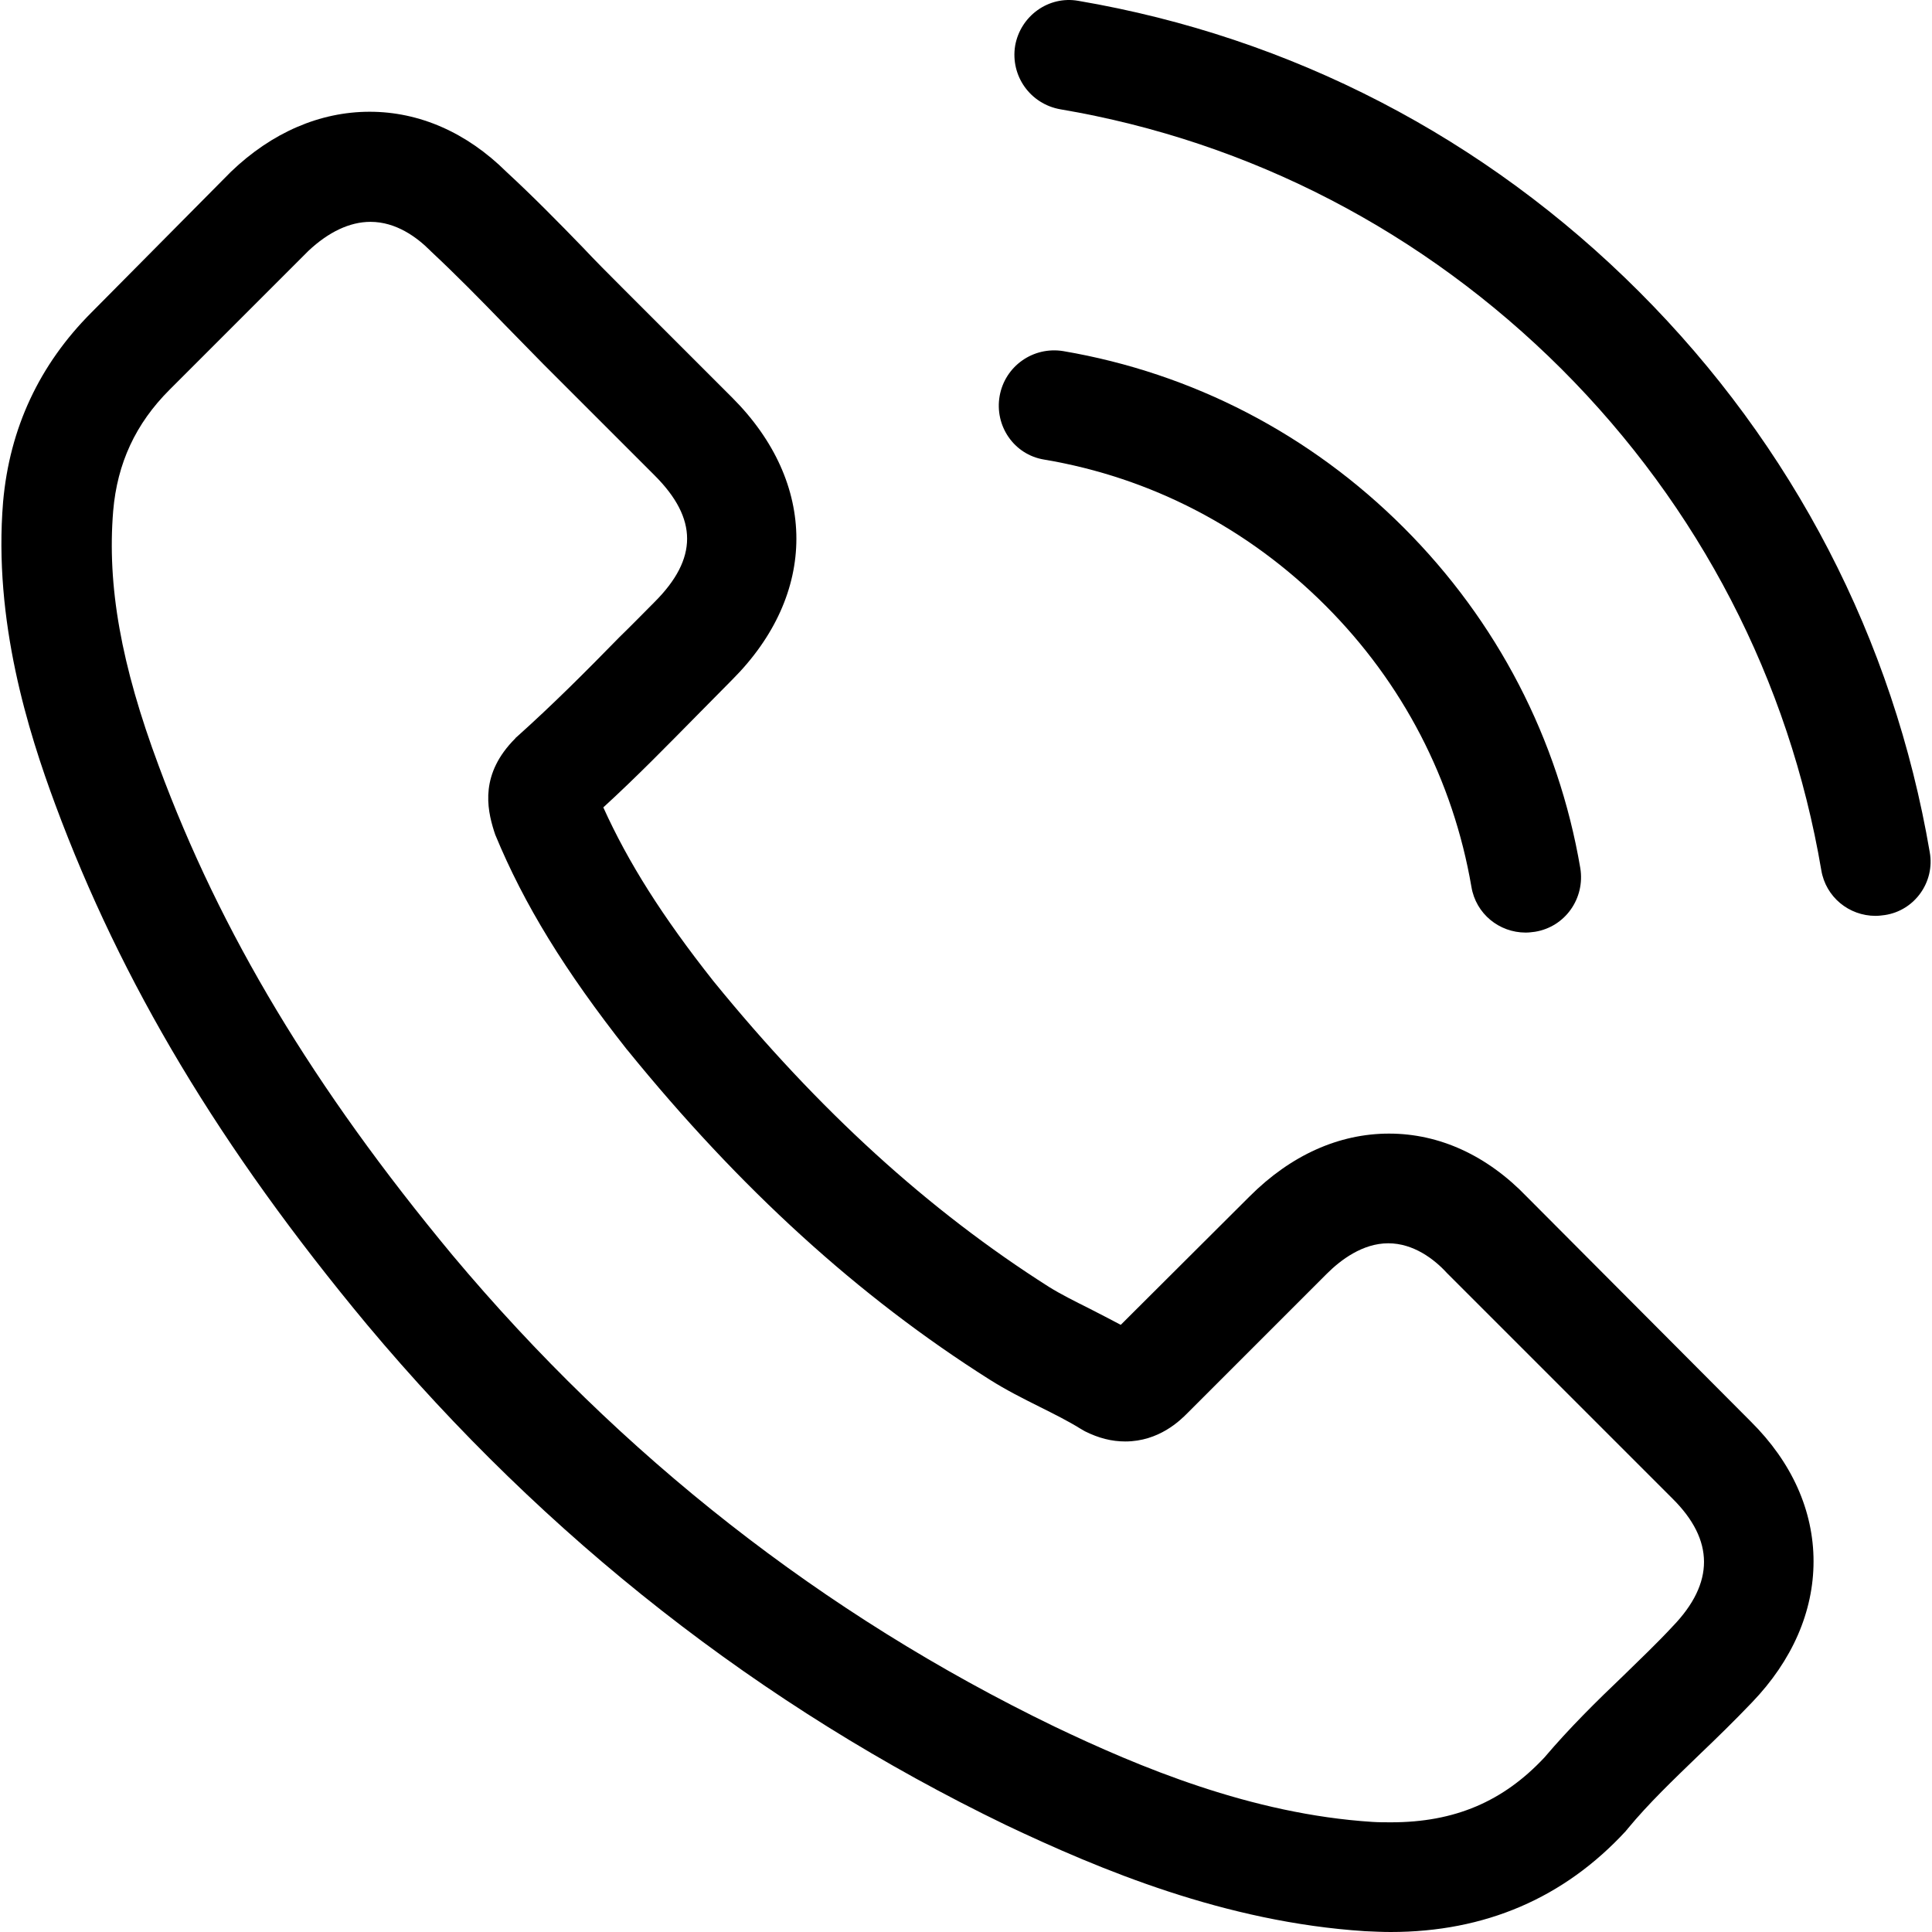
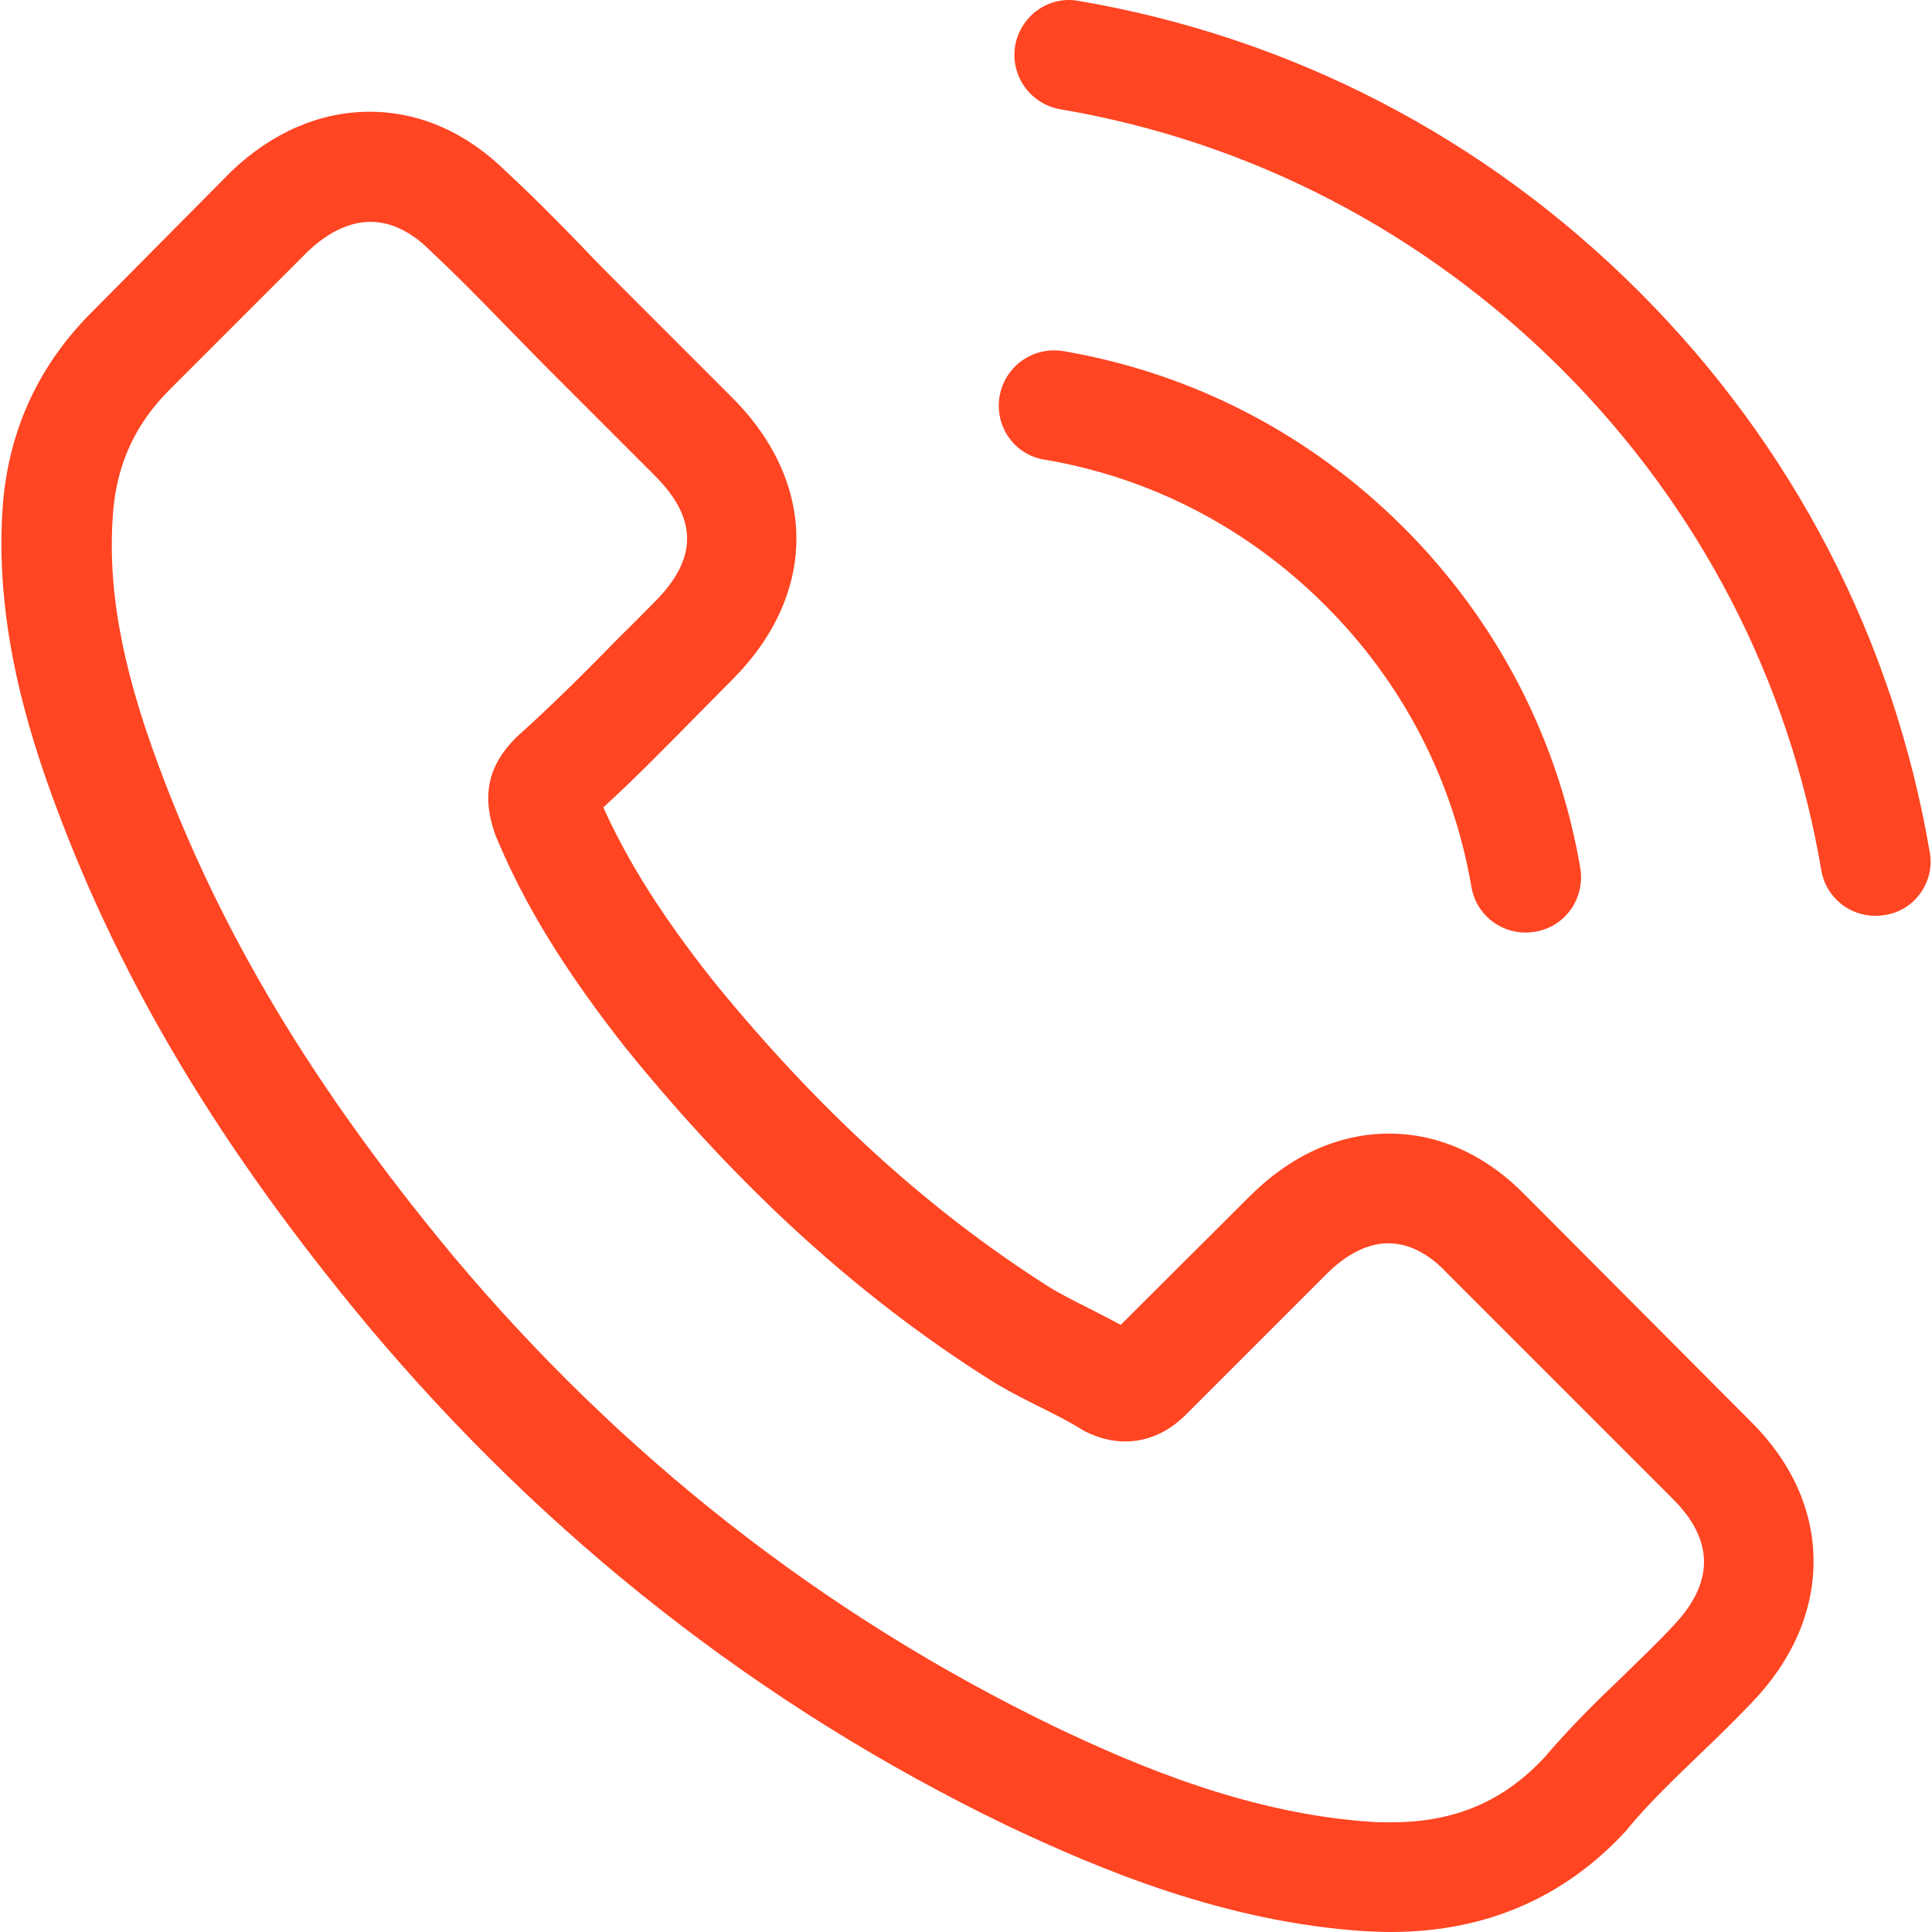
- <svg xmlns="http://www.w3.org/2000/svg" version="1.1" id="Capa_1" x="0px" y="0px" viewBox="0 0 473.806 473.806" style="enable-background:new 0 0 473.806 473.806;" xml:space="preserve" class="svg replaced-svg">
+ <svg xmlns="http://www.w3.org/2000/svg" fill="#FF4522" version="1.1" id="Capa_1" x="0px" y="0px" viewBox="0 0 473.806 473.806" style="enable-background:new 0 0 473.806 473.806;" xml:space="preserve" class="svg replaced-svg">
  <g>
    <g>
      <path d="M374.456,293.506c-9.7-10.1-21.4-15.5-33.8-15.5c-12.3,0-24.1,5.3-34.2,15.4l-31.6,31.5c-2.6-1.4-5.2-2.7-7.7-4    c-3.6-1.8-7-3.5-9.9-5.3c-29.6-18.8-56.5-43.3-82.3-75c-12.5-15.8-20.9-29.1-27-42.6c8.2-7.5,15.8-15.3,23.2-22.8    c2.8-2.8,5.6-5.7,8.4-8.5c21-21,21-48.2,0-69.2l-27.3-27.3c-3.1-3.1-6.3-6.3-9.3-9.5c-6-6.2-12.3-12.6-18.8-18.6    c-9.7-9.6-21.3-14.7-33.5-14.7s-24,5.1-34,14.7c-0.1,0.1-0.1,0.1-0.2,0.2l-34,34.3c-12.8,12.8-20.1,28.4-21.7,46.5    c-2.4,29.2,6.2,56.4,12.8,74.2c16.2,43.7,40.4,84.2,76.5,127.6c43.8,52.3,96.5,93.6,156.7,122.7c23,10.9,53.7,23.8,88,26    c2.1,0.1,4.3,0.2,6.3,0.2c23.1,0,42.5-8.3,57.7-24.8c0.1-0.2,0.3-0.3,0.4-0.5c5.2-6.3,11.2-12,17.5-18.1c4.3-4.1,8.7-8.4,13-12.9    c9.9-10.3,15.1-22.3,15.1-34.6c0-12.4-5.3-24.3-15.4-34.3L374.456,293.506z M410.256,398.806    C410.156,398.806,410.156,398.906,410.256,398.806c-3.9,4.2-7.9,8-12.2,12.2c-6.5,6.2-13.1,12.7-19.3,20    c-10.1,10.8-22,15.9-37.6,15.9c-1.5,0-3.1,0-4.6-0.1c-29.7-1.9-57.3-13.5-78-23.4c-56.6-27.4-106.3-66.3-147.6-115.6    c-34.1-41.1-56.9-79.1-72-119.9c-9.3-24.9-12.7-44.3-11.2-62.6c1-11.7,5.5-21.4,13.8-29.7l34.1-34.1c4.9-4.6,10.1-7.1,15.2-7.1    c6.3,0,11.4,3.8,14.6,7c0.1,0.1,0.2,0.2,0.3,0.3c6.1,5.7,11.9,11.6,18,17.9c3.1,3.2,6.3,6.4,9.5,9.7l27.3,27.3    c10.6,10.6,10.6,20.4,0,31c-2.9,2.9-5.7,5.8-8.6,8.6c-8.4,8.6-16.4,16.6-25.1,24.4c-0.2,0.2-0.4,0.3-0.5,0.5    c-8.6,8.6-7,17-5.2,22.7c0.1,0.3,0.2,0.6,0.3,0.9c7.1,17.2,17.1,33.4,32.3,52.7l0.1,0.1c27.6,34,56.7,60.5,88.8,80.8    c4.1,2.6,8.3,4.7,12.3,6.7c3.6,1.8,7,3.5,9.9,5.3c0.4,0.2,0.8,0.5,1.2,0.7c3.4,1.7,6.6,2.5,9.9,2.5c8.3,0,13.5-5.2,15.2-6.9    l34.2-34.2c3.4-3.4,8.8-7.5,15.1-7.5c6.2,0,11.3,3.9,14.4,7.3c0.1,0.1,0.1,0.1,0.2,0.2l55.1,55.1    C420.456,377.706,420.456,388.206,410.256,398.806z" />
      <path d="M256.056,112.706c26.2,4.4,50,16.8,69,35.8s31.3,42.8,35.8,69c1.1,6.6,6.8,11.2,13.3,11.2c0.8,0,1.5-0.1,2.3-0.2    c7.4-1.2,12.3-8.2,11.1-15.6c-5.4-31.7-20.4-60.6-43.3-83.5s-51.8-37.9-83.5-43.3c-7.4-1.2-14.3,3.7-15.6,11    S248.656,111.506,256.056,112.706z" />
      <path d="M473.256,209.006c-8.9-52.2-33.5-99.7-71.3-137.5s-85.3-62.4-137.5-71.3c-7.3-1.3-14.2,3.7-15.5,11    c-1.2,7.4,3.7,14.3,11.1,15.6c46.6,7.9,89.1,30,122.9,63.7c33.8,33.8,55.8,76.3,63.7,122.9c1.1,6.6,6.8,11.2,13.3,11.2    c0.8,0,1.5-0.1,2.3-0.2C469.556,223.306,474.556,216.306,473.256,209.006z" />
    </g>
  </g>
  <g>
</g>
  <g>
</g>
  <g>
</g>
  <g>
</g>
  <g>
</g>
  <g>
</g>
  <g>
</g>
  <g>
</g>
  <g>
</g>
  <g>
</g>
  <g>
</g>
  <g>
</g>
  <g>
</g>
  <g>
</g>
  <g>
</g>
</svg>
